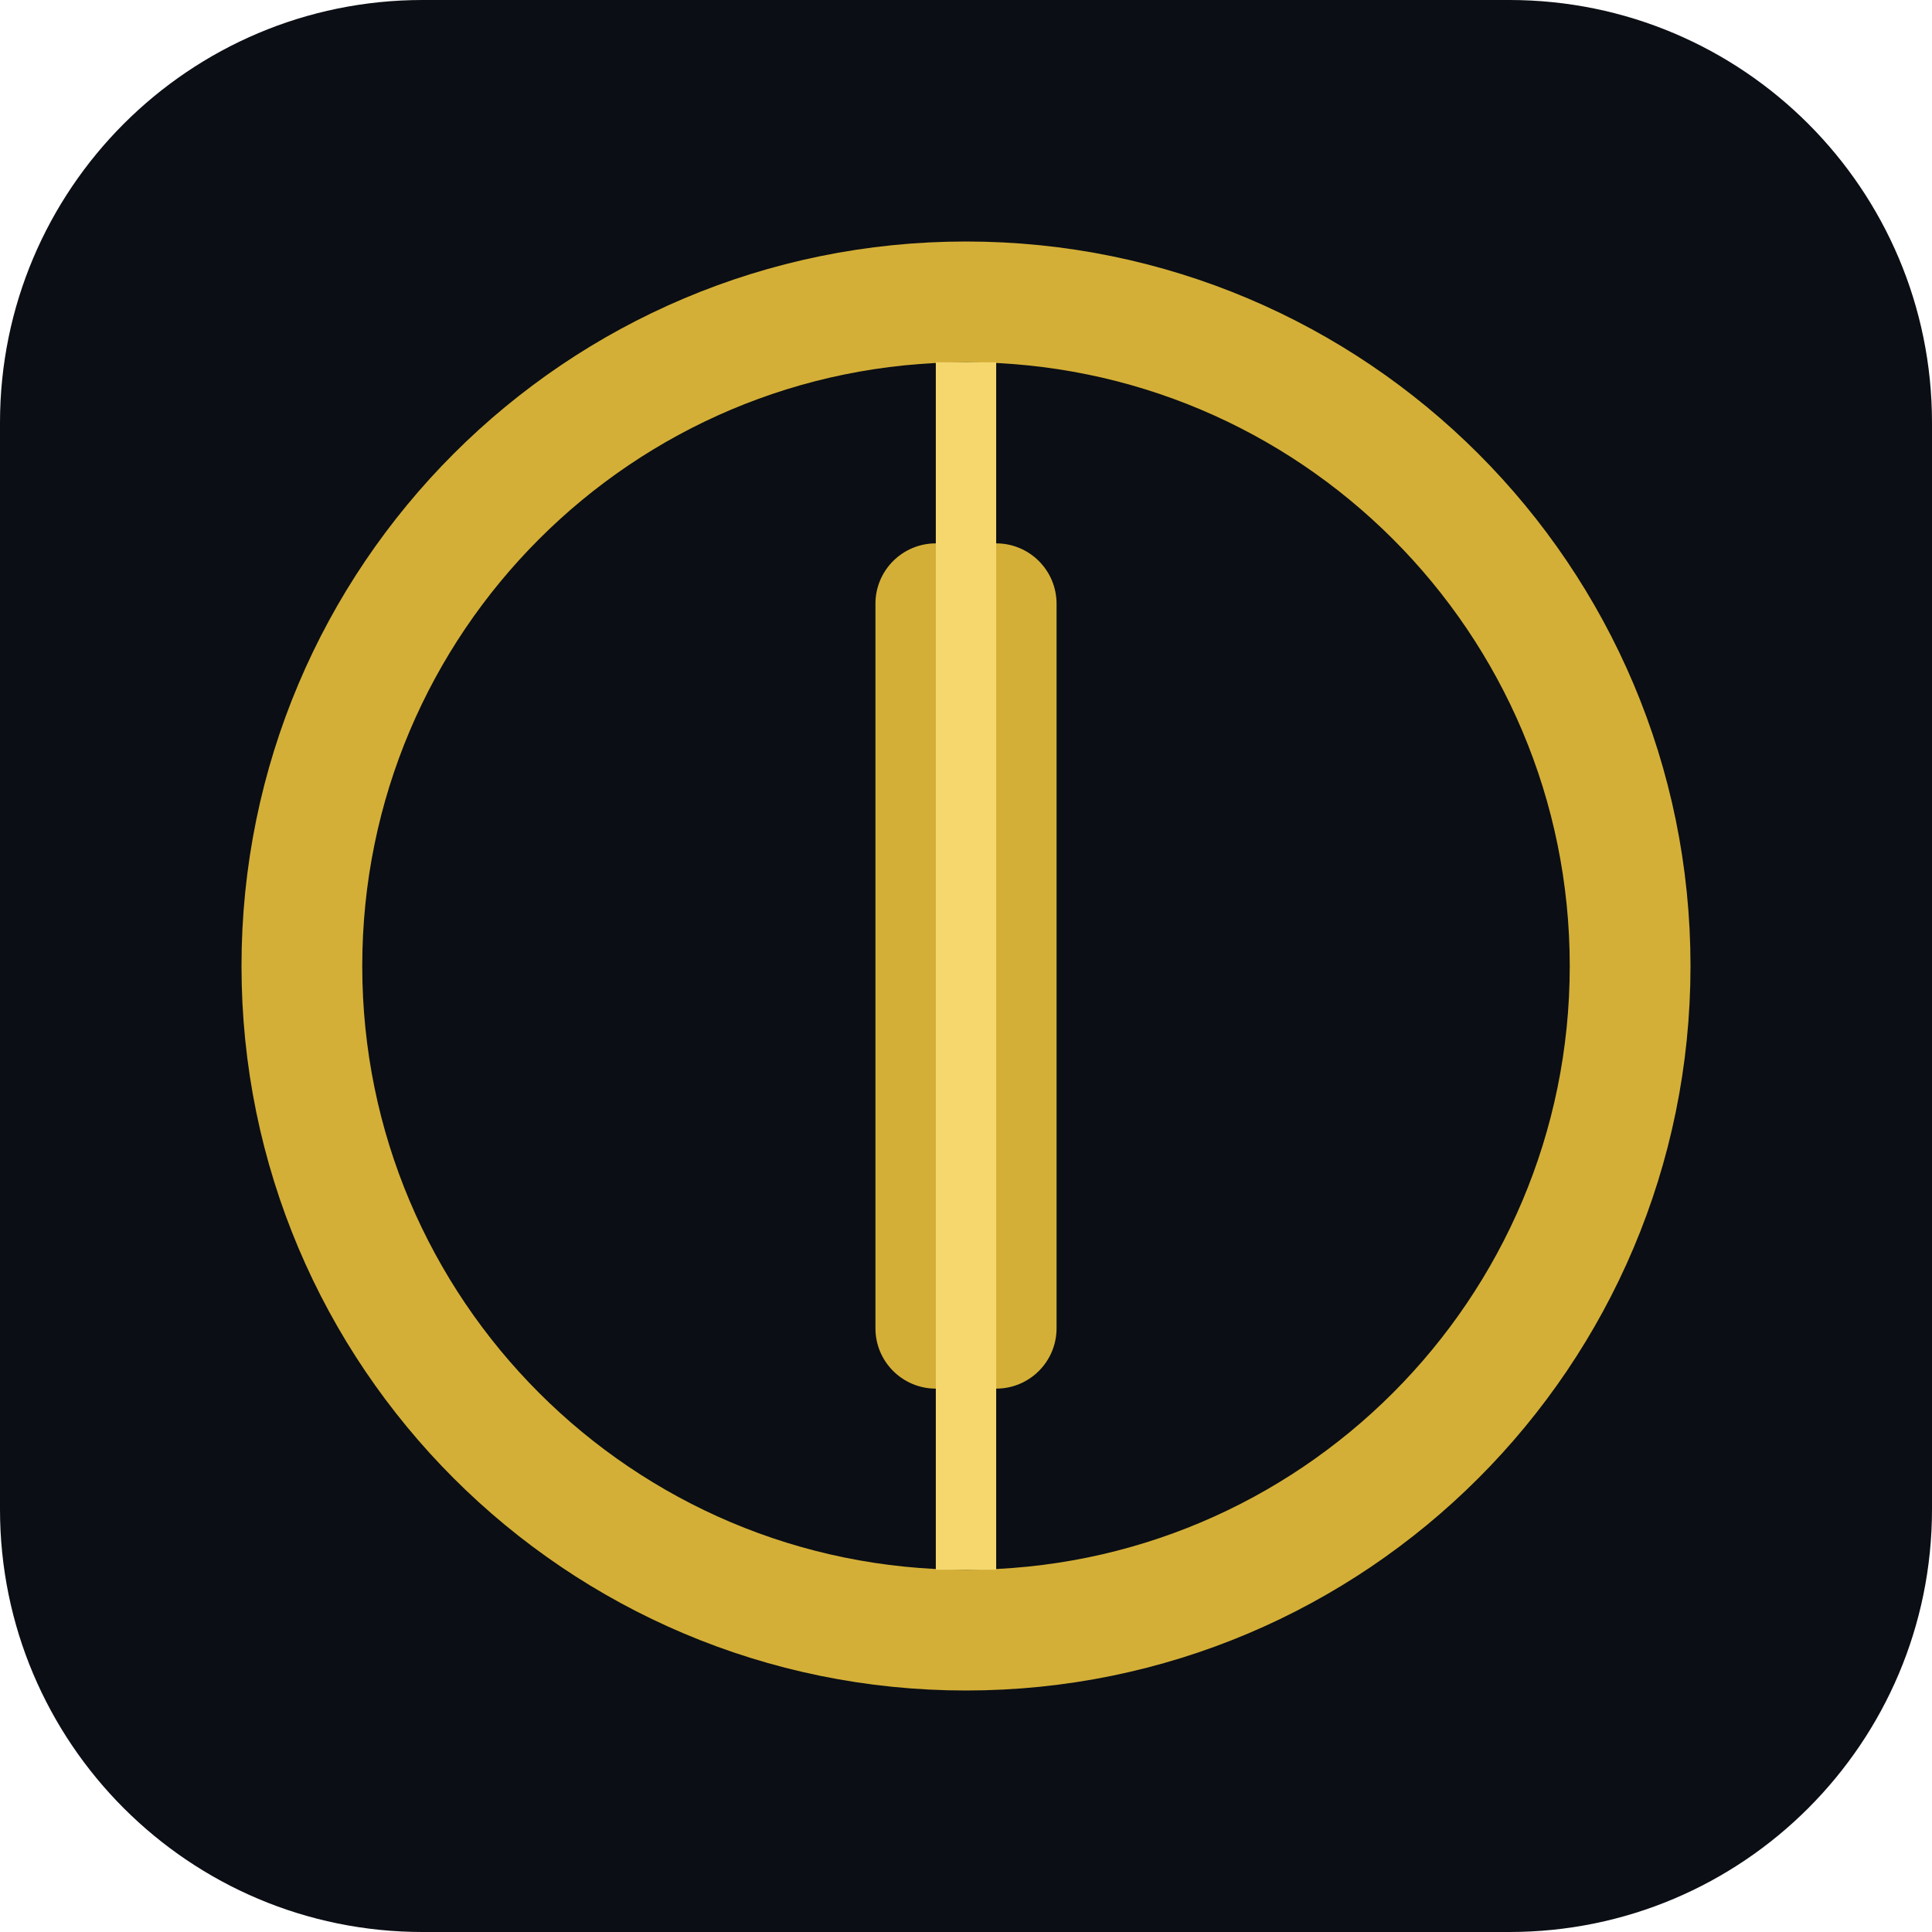
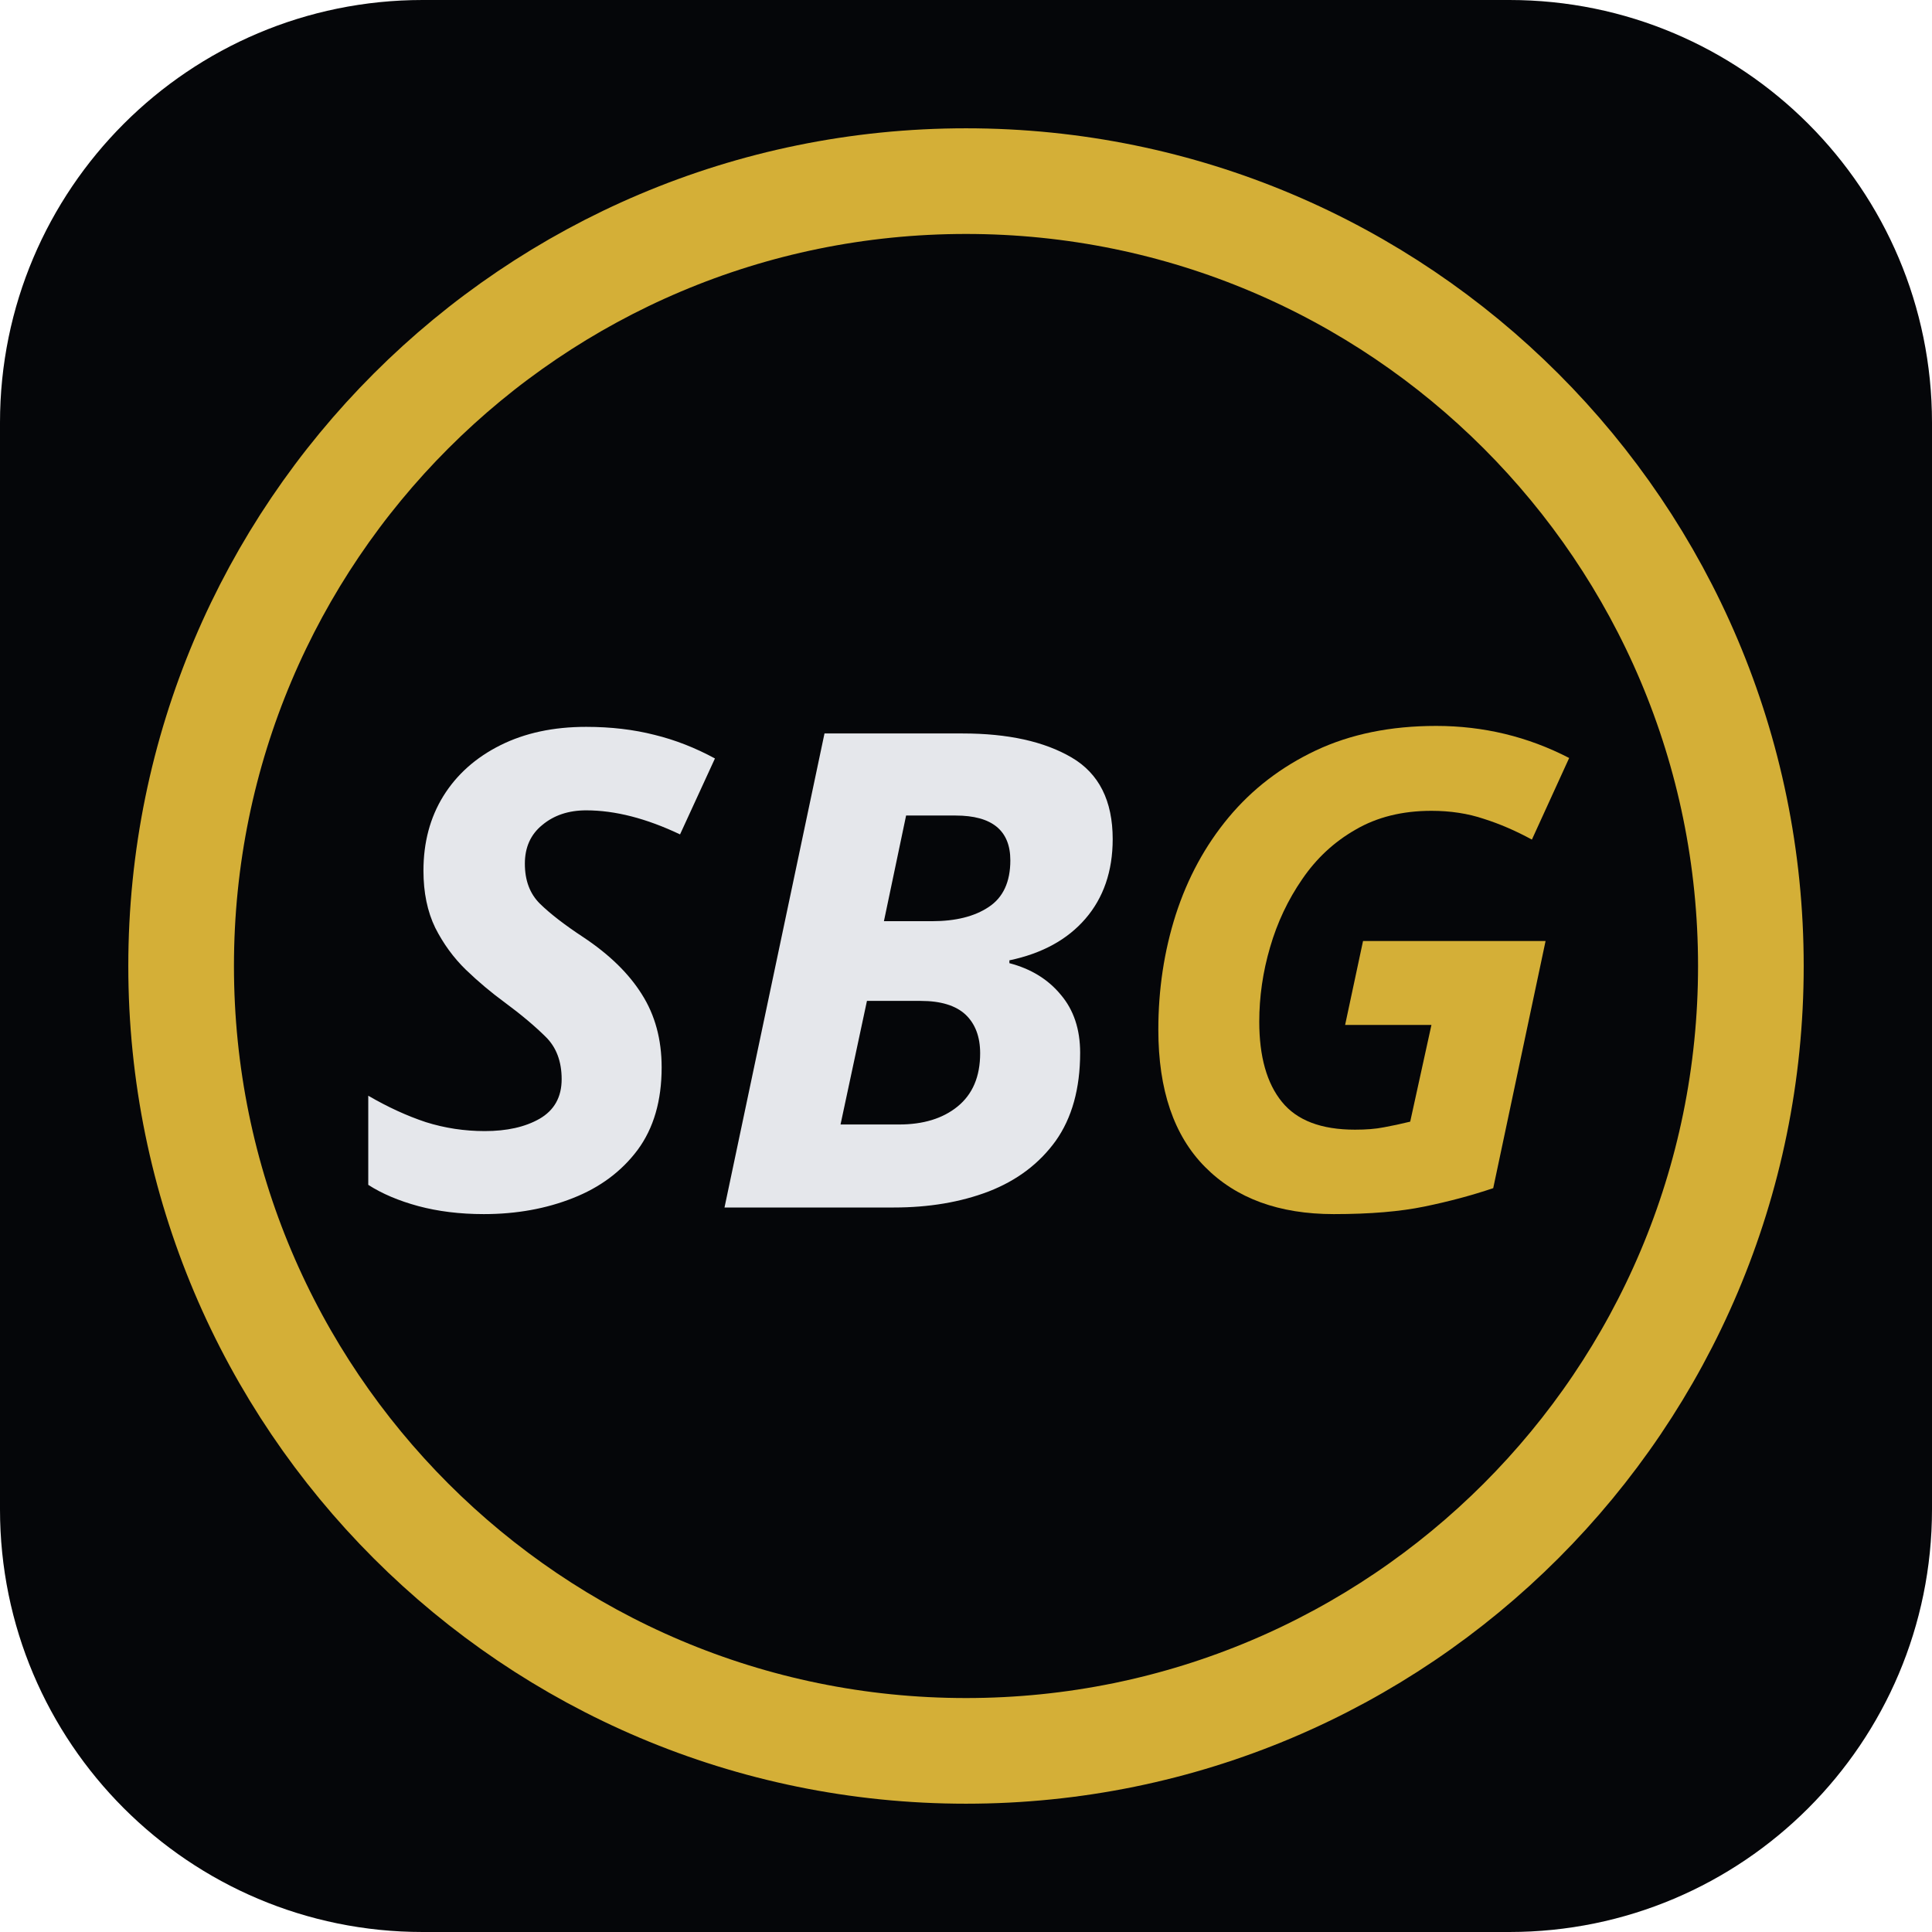
<svg xmlns="http://www.w3.org/2000/svg" viewBox="0 0 64 64">
-   <rect width="64" height="64" rx="14" fill="#0b0e14" />
-   <circle cx="32" cy="32" r="22" fill="none" stroke="#d4af37" stroke-width="4" />
-   <rect x="29" y="18" width="6" height="28" rx="2" fill="#d4af37" />
-   <rect x="31" y="12" width="2" height="40" fill="#f5d76e" />
+   <rect width="64" height="64" rx="14" fill="#050609" />
+   <circle cx="32" cy="32" r="26" fill="none" stroke="#d4af37" stroke-width="3.5" />
+   <text x="32" y="40" text-anchor="middle" font-family="Impact,'Arial Narrow',sans-serif" font-style="italic" font-weight="700" font-size="22" fill="#e5e7eb">SB<tspan fill="#d4af37">G</tspan>
+   </text>
</svg>
